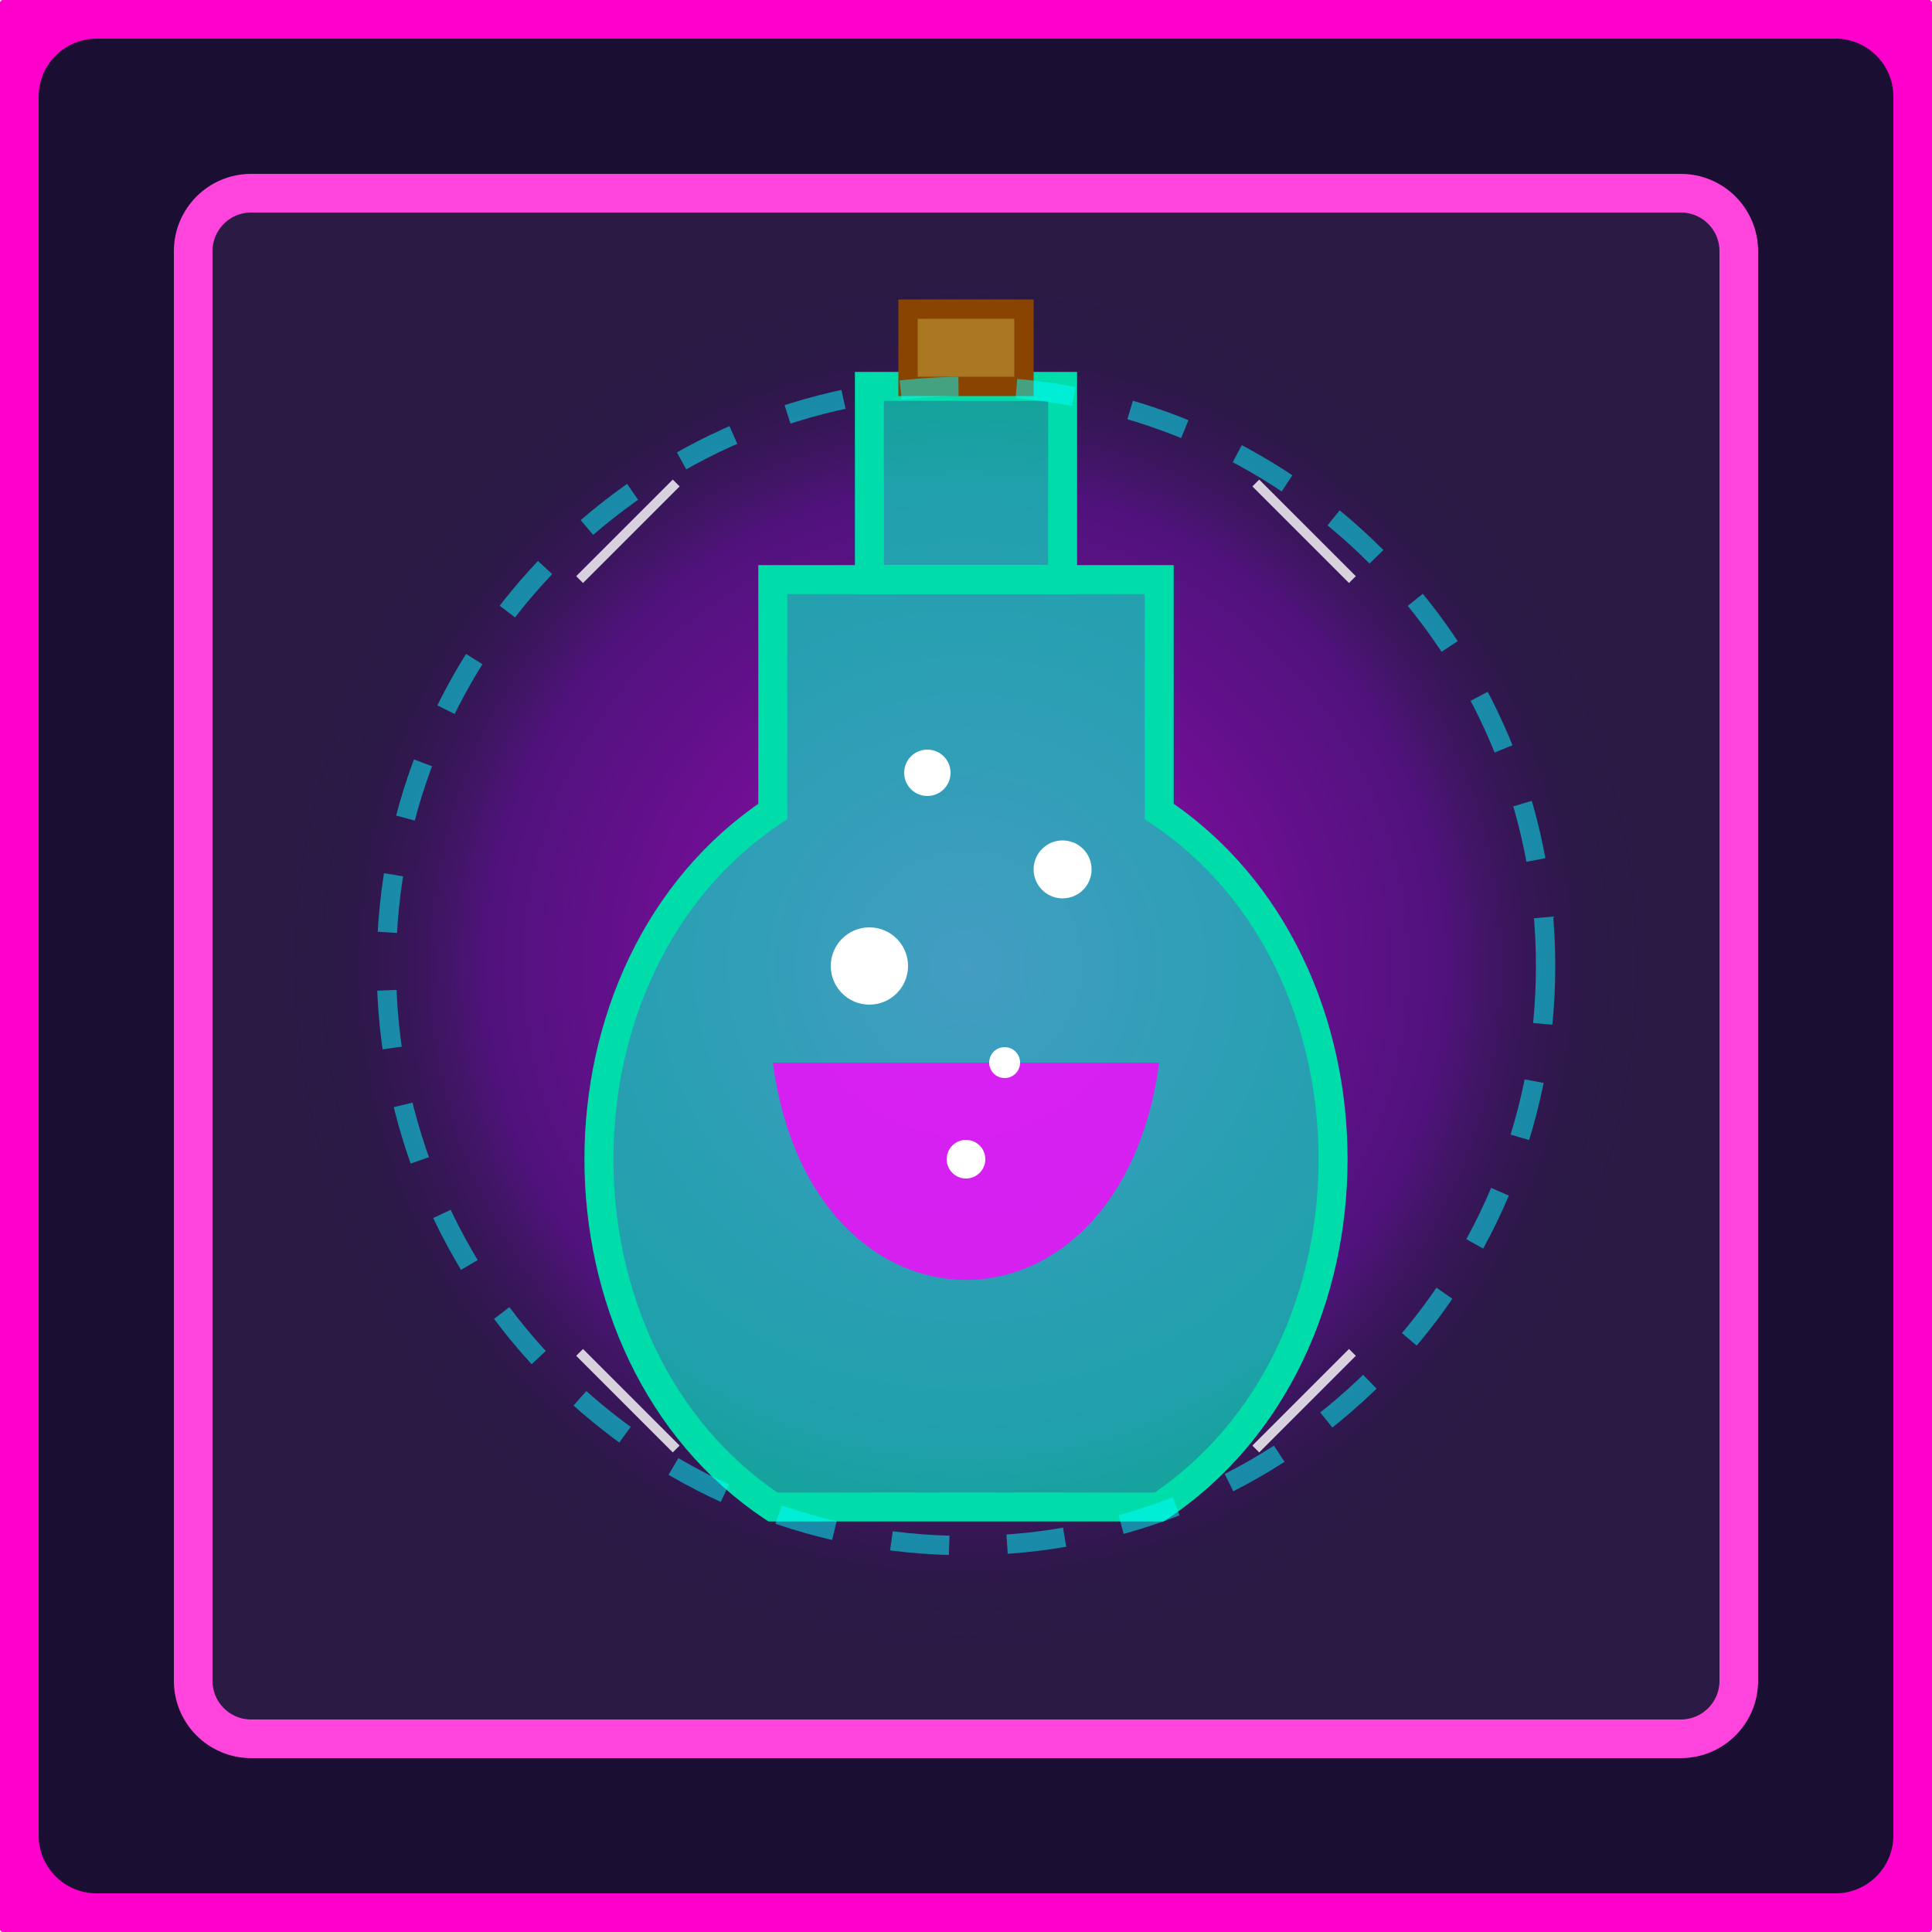
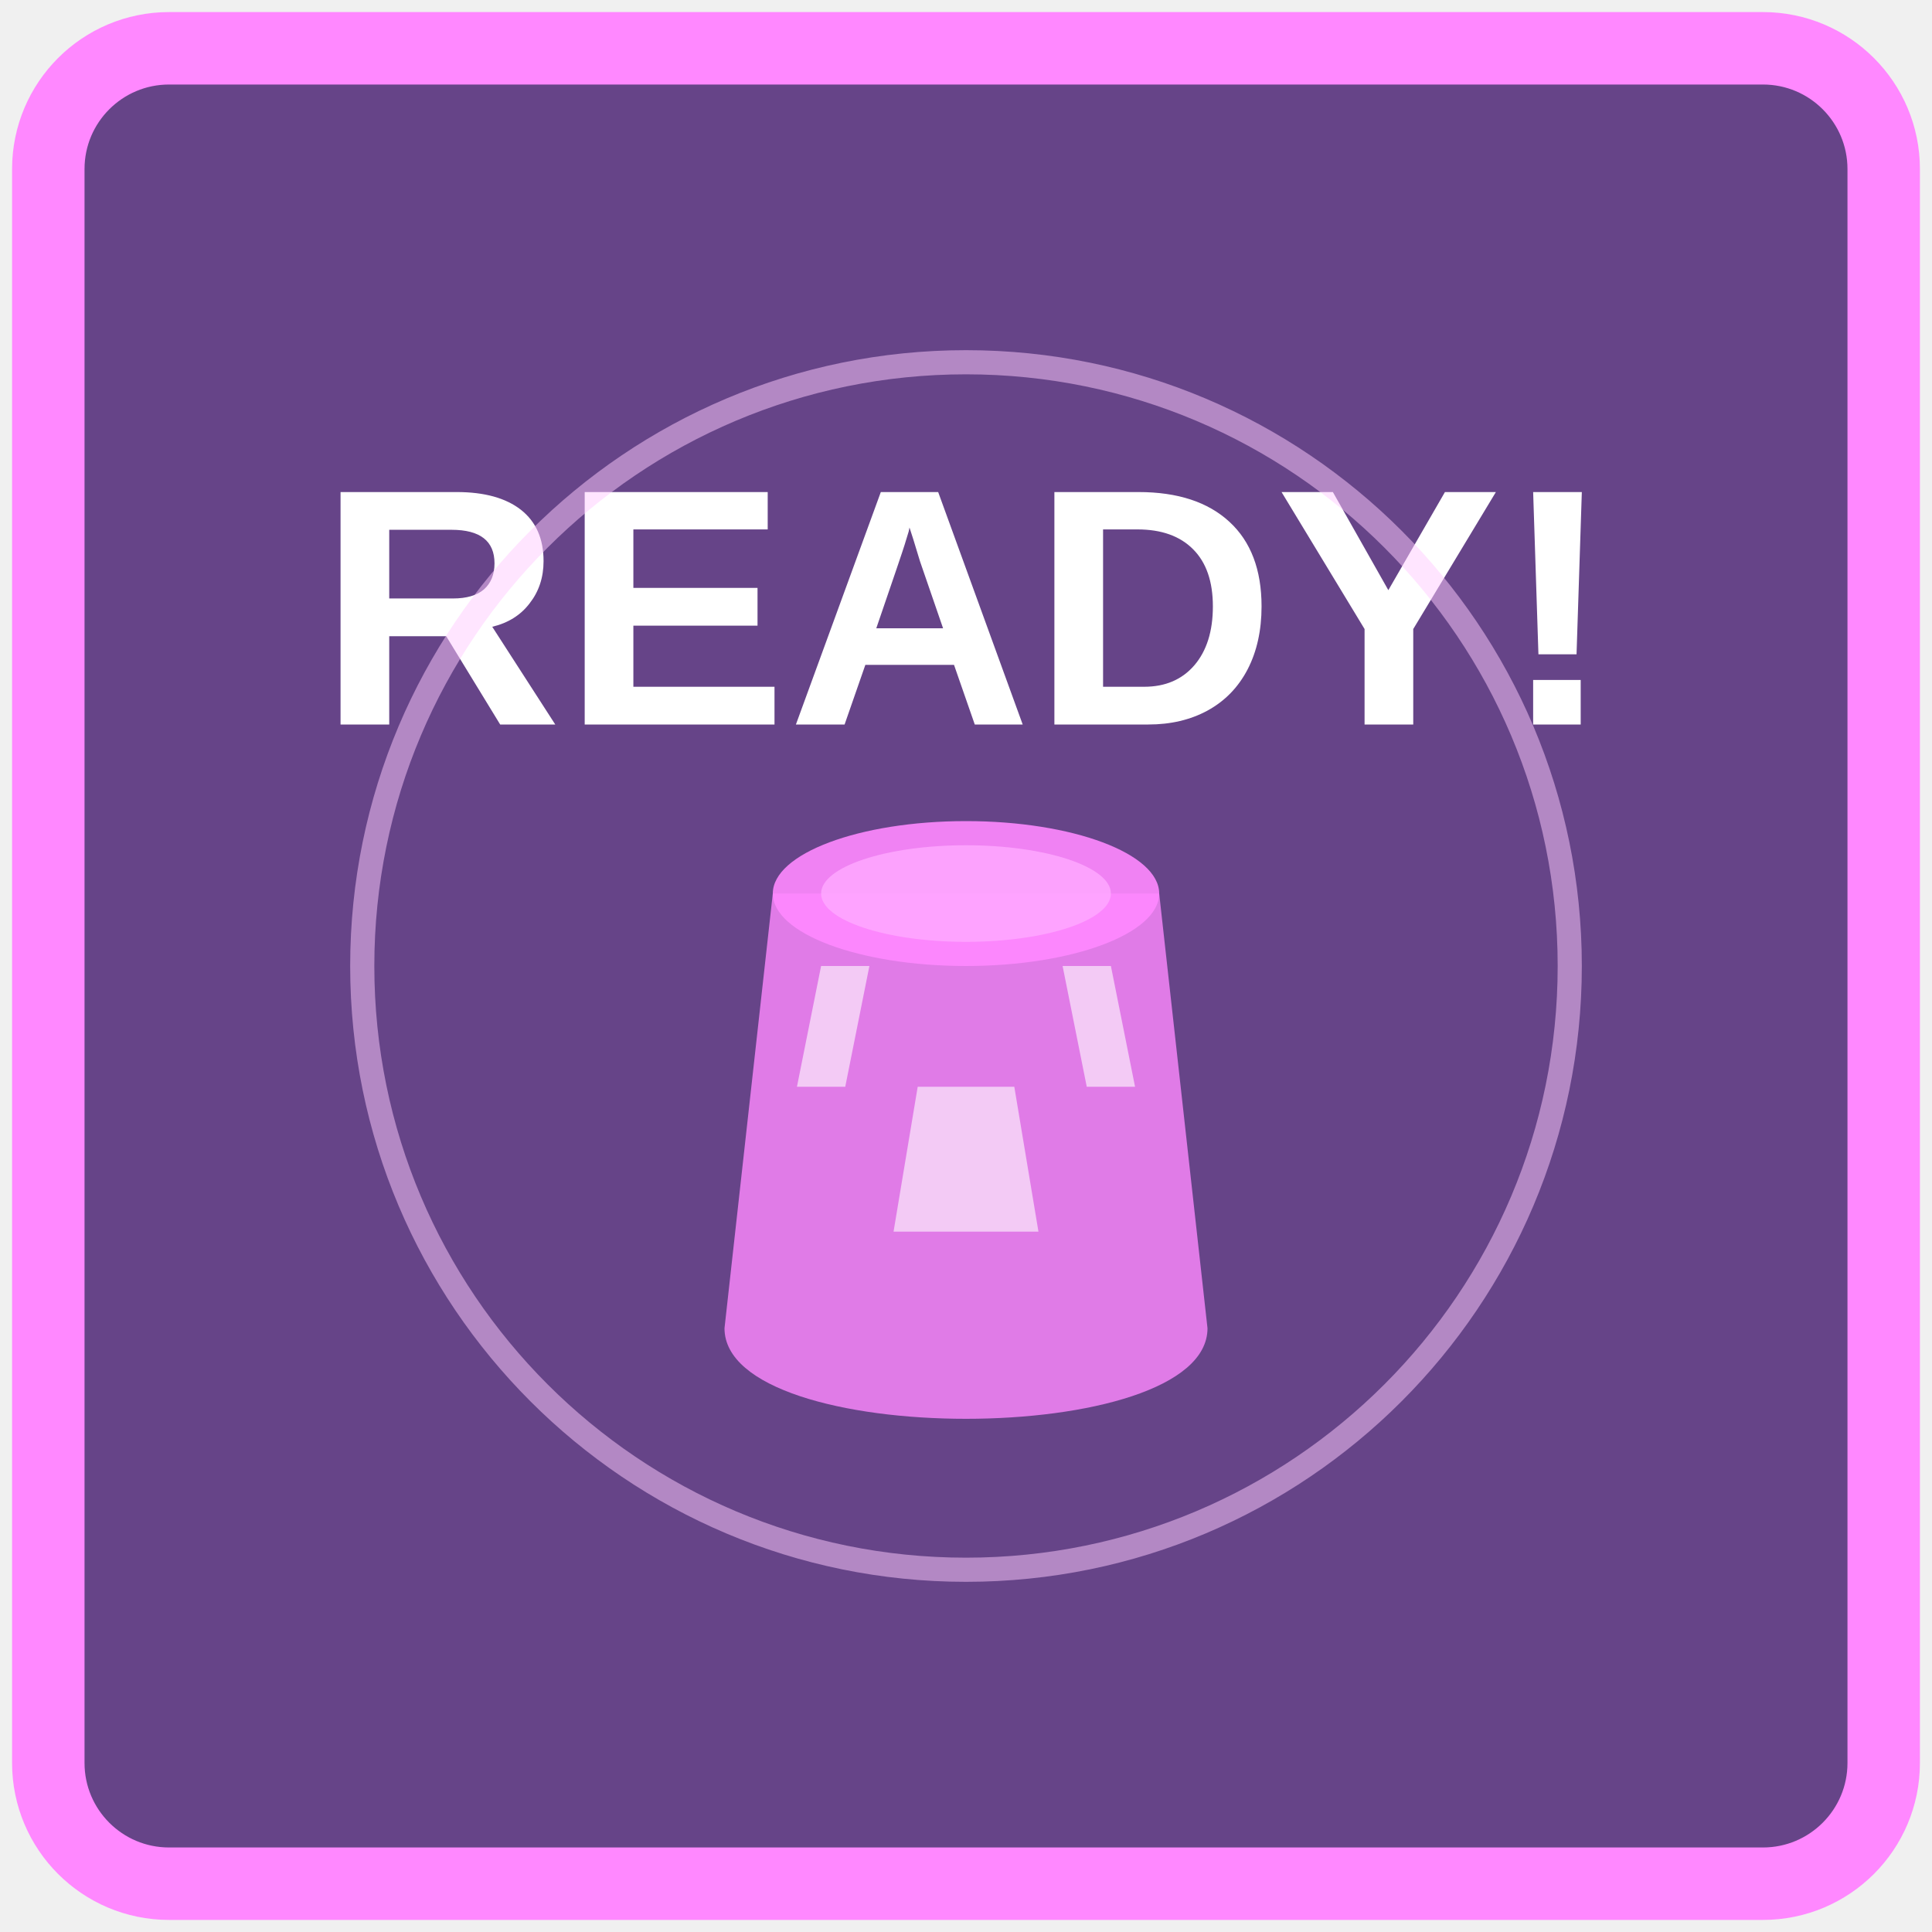
- <svg xmlns="http://www.w3.org/2000/svg" width="100" height="100" viewBox="0 0 100 100">
-   <rect width="100" height="100" rx="5" ry="5" fill="#1a0f33" stroke="#ff00cc" stroke-width="4" />
-   <rect x="10" y="10" width="80" height="80" rx="3" ry="3" fill="#2a1a44" stroke="#ff44dd" stroke-width="2" />
-   <rect x="15" y="15" width="70" height="70" rx="2" ry="2" fill="url(#glow)" opacity="0.6" />
-   <defs>
-     <radialGradient id="glow" cx="50%" cy="50%" r="50%" fx="50%" fy="50%">
-       <stop offset="0%" style="stop-color:#ff00ff; stop-opacity:1" />
-       <stop offset="70%" style="stop-color:#aa00ff; stop-opacity:0.5" />
-       <stop offset="100%" style="stop-color:#1a0f33; stop-opacity:0" />
-     </radialGradient>
-   </defs>
-   <g>
-     <path d="M40,30 H60 V42 C72,50 72,70 60,78 H40 C28,70 28,50 40,42 Z" fill="#00ffcc" fill-opacity="0.6" stroke="#00ddaa" stroke-width="1.5" />
-     <rect x="45" y="20" width="10" height="10" fill="#00ffcc" fill-opacity="0.6" stroke="#00ddaa" stroke-width="1.5" />
-     <rect x="47" y="16" width="6" height="4" fill="#aa7722" stroke="#884400" stroke-width="1" />
-     <path d="M40,55 H60 C58,70 42,70 40,55 Z" fill="#ff00ff" fill-opacity="0.8" />
-     <circle cx="45" cy="50" r="2" fill="#ffffff" />
-     <circle cx="55" cy="45" r="1.5" fill="#ffffff" />
-     <circle cx="50" cy="60" r="1" fill="#ffffff" />
-     <circle cx="48" cy="40" r="1.2" fill="#ffffff" />
-     <circle cx="52" cy="55" r="0.8" fill="#ffffff" />
+ <svg xmlns="http://www.w3.org/2000/svg" width="80" height="80" viewBox="0 0 80 80">
+   <rect x="2" y="2" width="76" height="76" rx="5" ry="5" fill="#664488" stroke="#ff88ff" stroke-width="3" />
+   <text x="40" y="30" font-family="Arial" font-size="14" fill="#ffffff" text-anchor="middle" font-weight="bold">READY!</text>
+   <g transform="translate(40, 45)">
+     <path d="M-8,-8 L-10,10 C-10,15 10,15 10,10 L8,-8 Z" fill="#ff88ff" opacity="0.8" />
+     <ellipse cx="0" cy="-8" rx="8" ry="3" fill="#ff88ff" opacity="0.9" />
+     <ellipse cx="0" cy="-8" rx="6" ry="2" fill="#ffaaff" opacity="0.8" />
+     <path d="M-2,0 L2,0 L3,6 L-3,6 Z" fill="#ffffff" opacity="0.6" />
+     <path d="M-6,-5 L-4,-5 L-5,0 L-7,0 Z" fill="#ffffff" opacity="0.6" />
+     <path d="M6,-5 L4,-5 L5,0 L7,0 Z" fill="#ffffff" opacity="0.6" />
  </g>
-   <g stroke="#ffffff" stroke-width="0.5" opacity="0.8">
-     <line x1="30" y1="30" x2="35" y2="25" />
-     <line x1="70" y1="30" x2="65" y2="25" />
-     <line x1="30" y1="70" x2="35" y2="75" />
-     <line x1="70" y1="70" x2="65" y2="75" />
-   </g>
-   <circle cx="50" cy="50" r="30" fill="none" stroke="#00ffff" stroke-width="1" stroke-dasharray="3,3" opacity="0.5" />
+   <circle cx="40" cy="40" r="25" stroke="#ffccff" stroke-width="1" fill="none" opacity="0.5">
+     <animate attributeName="opacity" values="0.2;0.8;0.2" dur="2s" repeatCount="indefinite" />
+     <animate attributeName="r" values="25;28;25" dur="2s" repeatCount="indefinite" />
+   </circle>
</svg>
